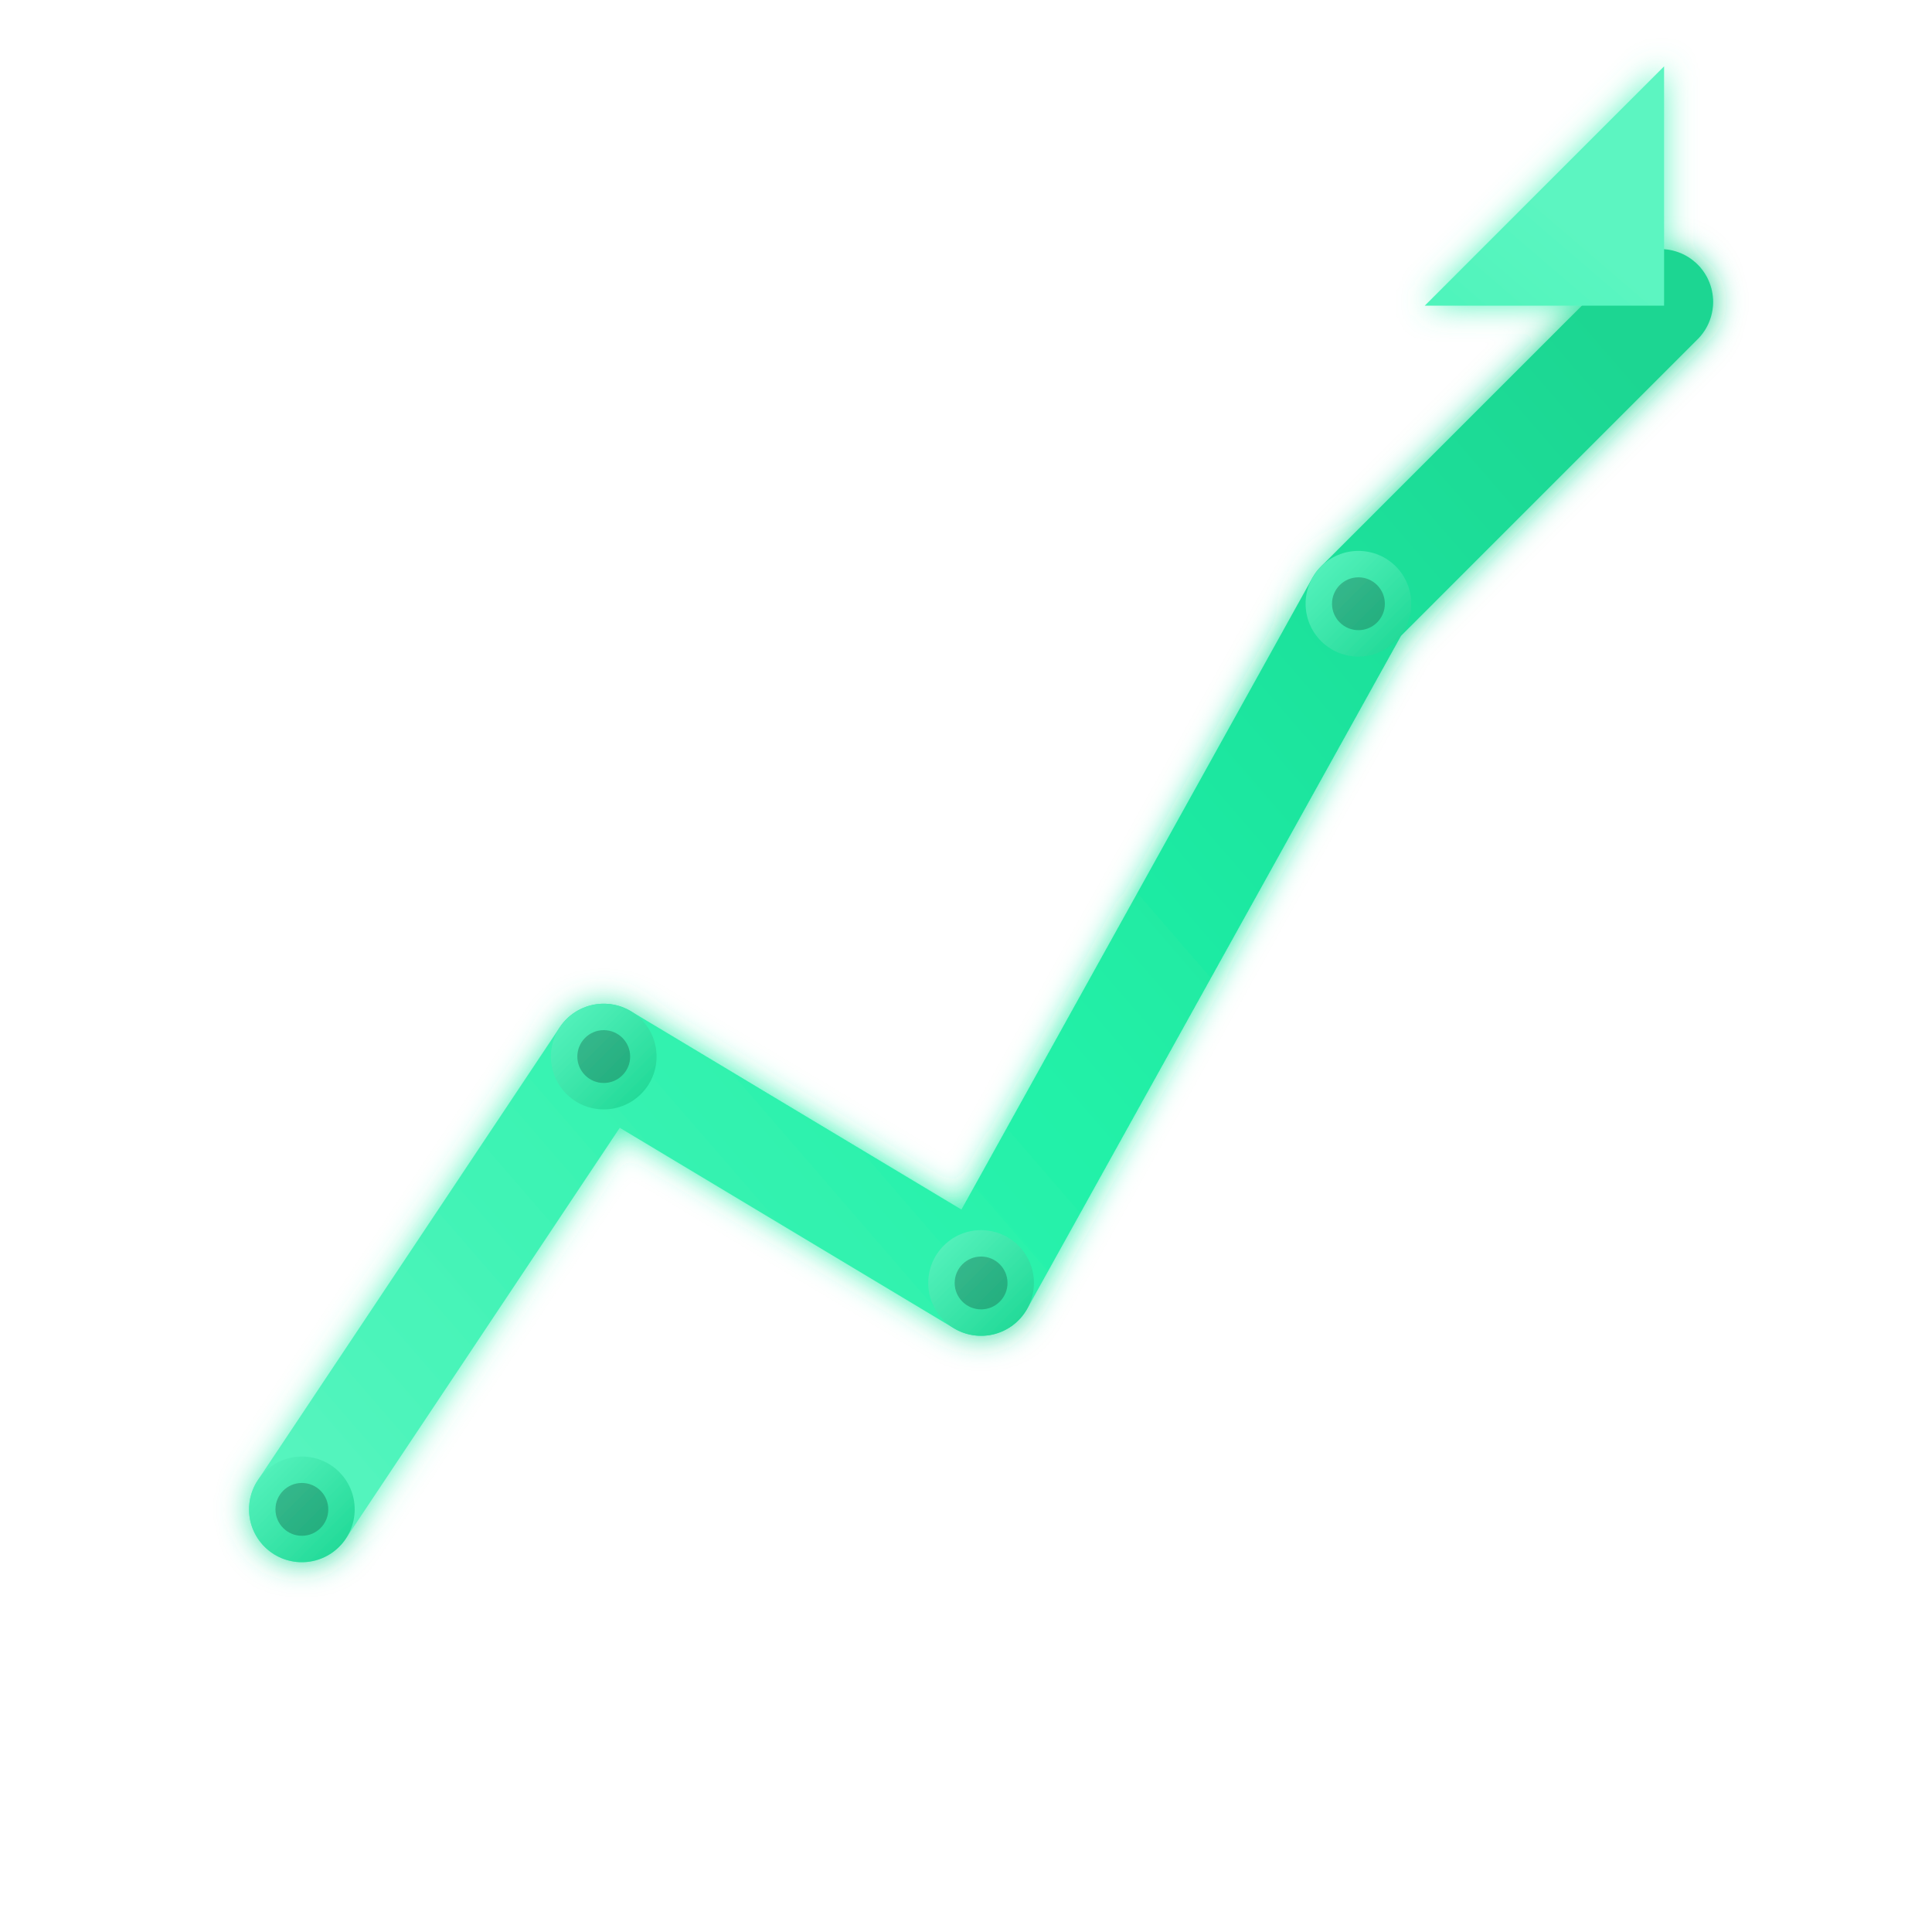
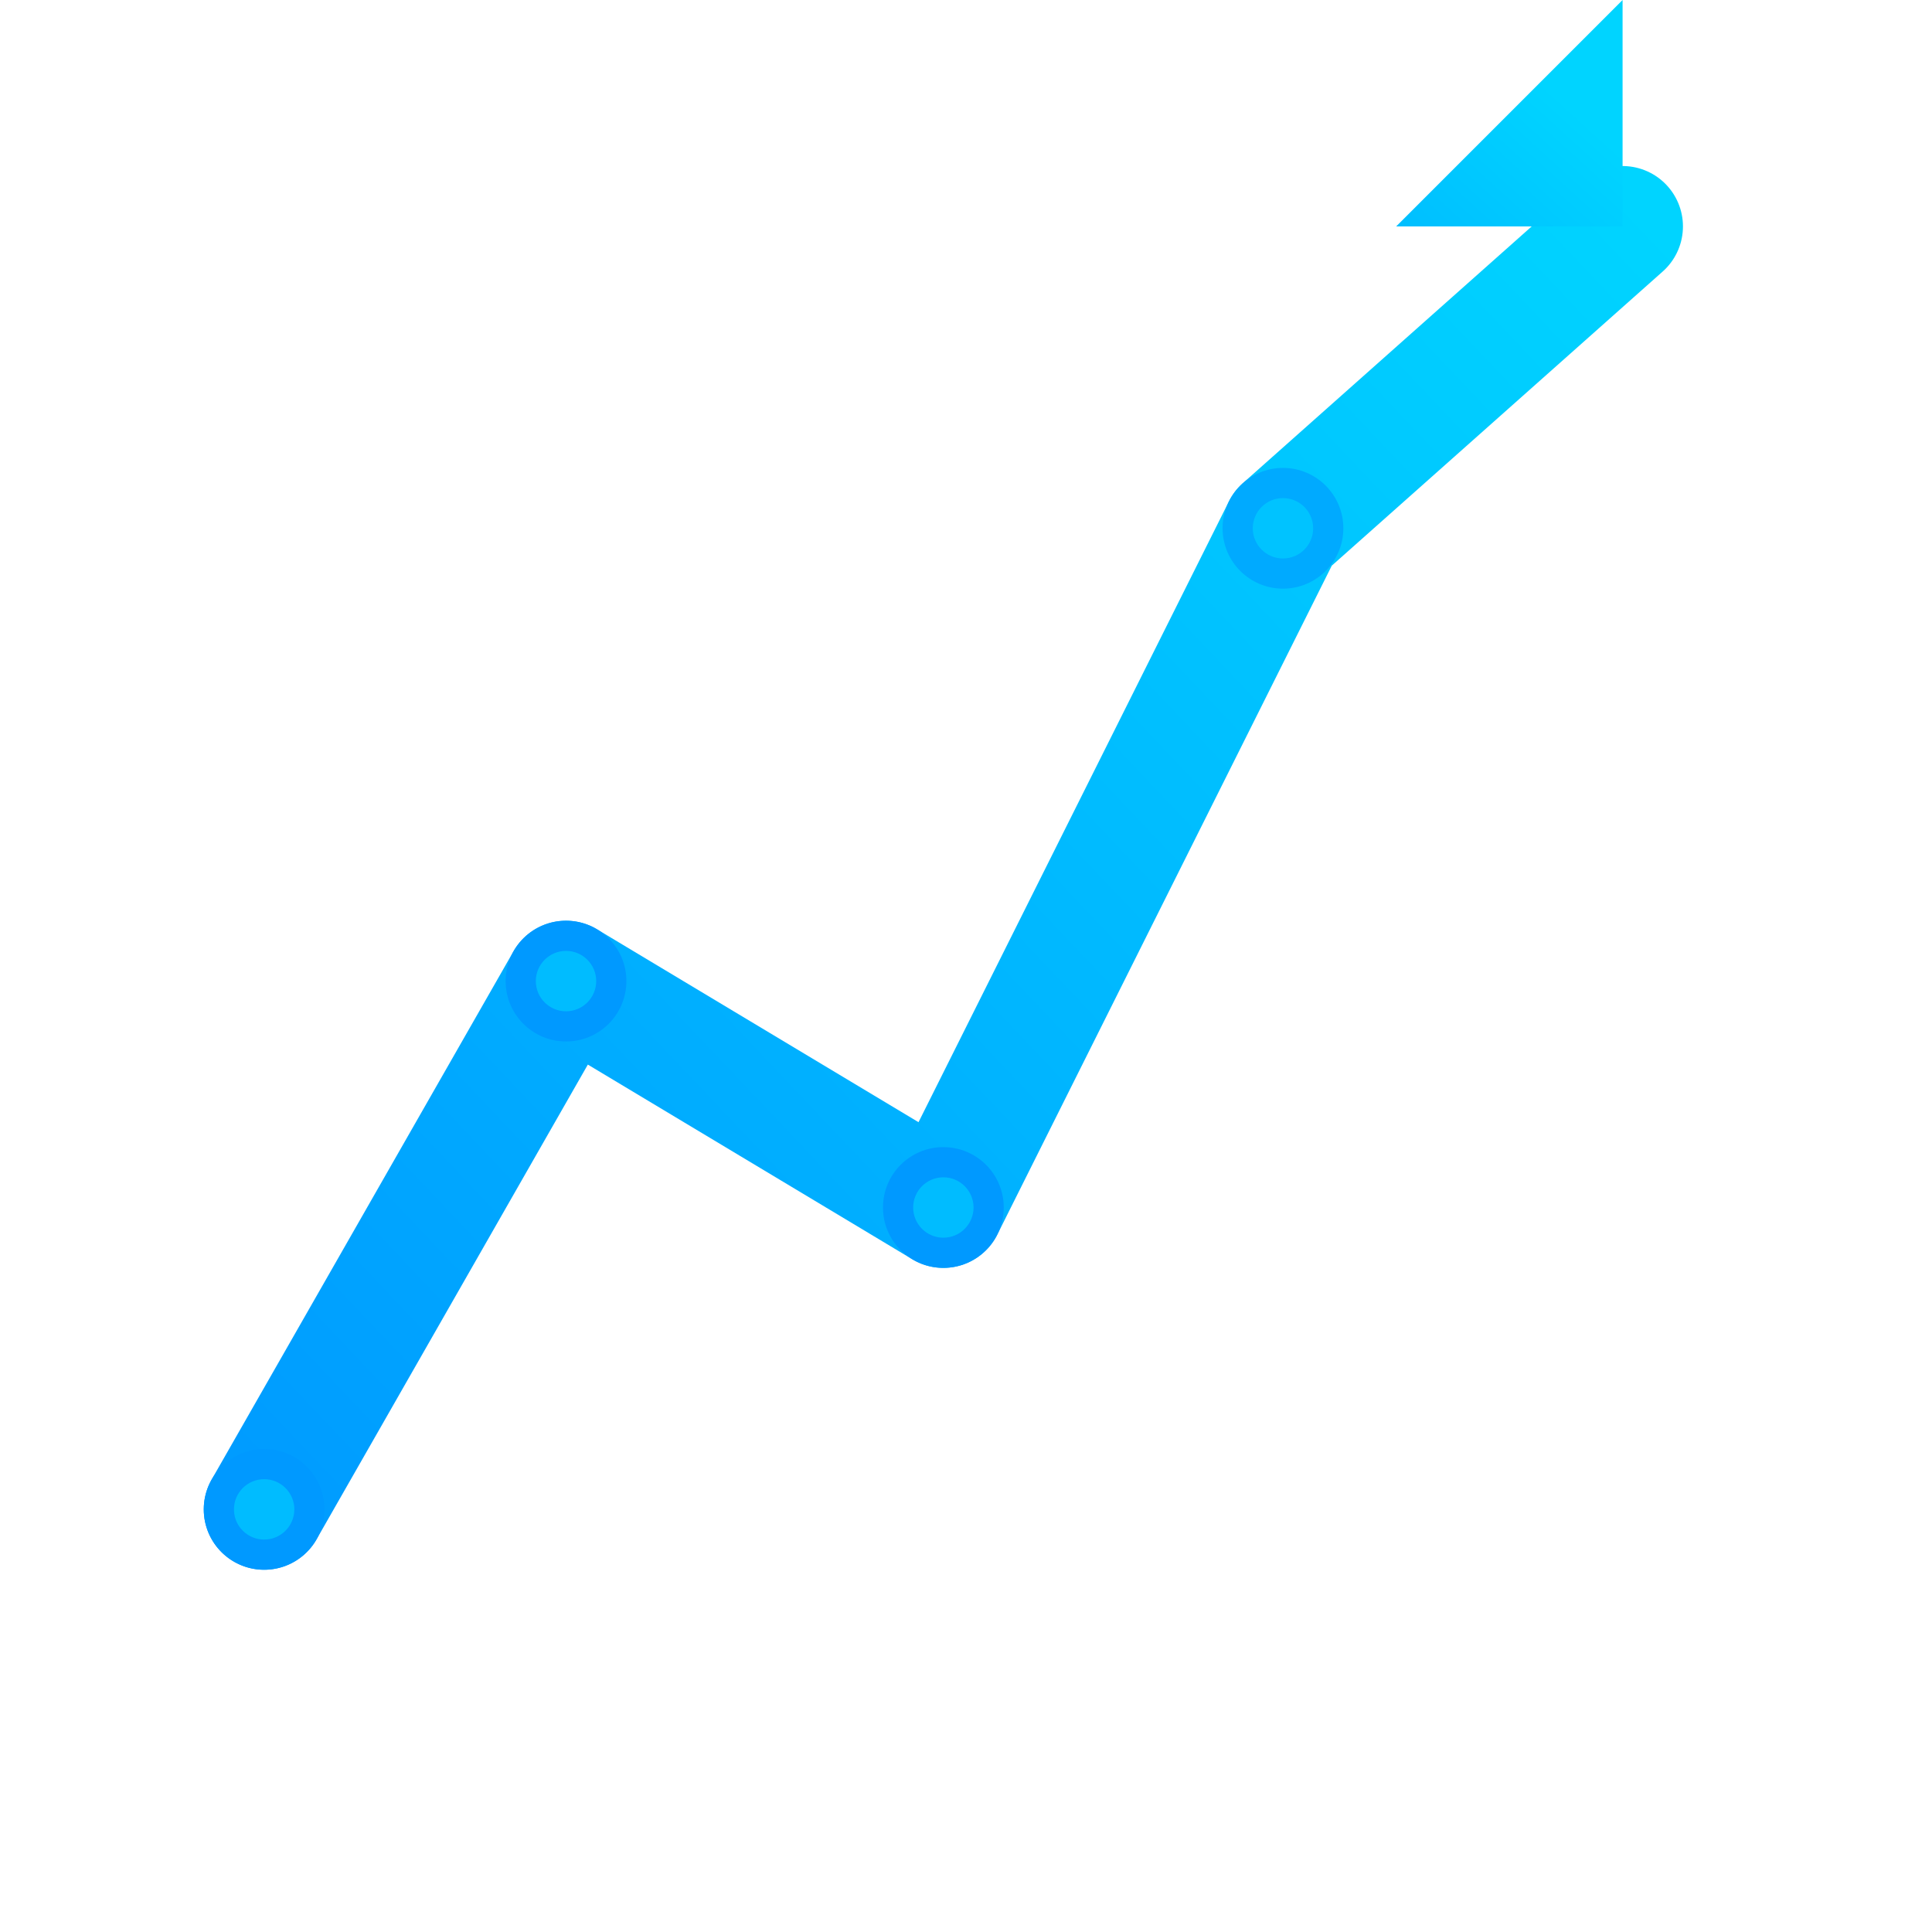
<svg xmlns="http://www.w3.org/2000/svg" viewBox="0 0 512 512" fill="none">
  <defs>
-     <linearGradient id="mainGrad" x1="50" y1="400" x2="420" y2="80" gradientUnits="userSpaceOnUse">
-       <stop offset="0" stop-color="#5CF5C1" />
-       <stop offset="0.5" stop-color="#21F1A8" />
-       <stop offset="1" stop-color="#1AD692" />
+     <linearGradient id="lineGrad" x1="60" y1="420" x2="440" y2="60" gradientUnits="userSpaceOnUse">
+       <stop offset="0" stop-color="#0099FF" />
+       <stop offset="1" stop-color="#00D4FF" />
    </linearGradient>
-     <linearGradient id="arrowGrad" x1="300" y1="200" x2="420" y2="60" gradientUnits="userSpaceOnUse">
-       <stop offset="0" stop-color="#21F1A8" />
-       <stop offset="1" stop-color="#5CF5C1" />
+     <linearGradient id="arrowGrad" x1="340" y1="160" x2="440" y2="50" gradientUnits="userSpaceOnUse">
+       <stop offset="0" stop-color="#0099FF" />
+       <stop offset="1" stop-color="#00D4FF" />
    </linearGradient>
-     <linearGradient id="dotGrad" x1="0" y1="0" x2="1" y2="1">
-       <stop offset="0" stop-color="#5CF5C1" />
-       <stop offset="1" stop-color="#1AD692" />
-     </linearGradient>
-     <filter id="glow">
-       <feGaussianBlur stdDeviation="4" result="blur" />
-       <feMerge>
-         <feMergeNode in="blur" />
-         <feMergeNode in="SourceGraphic" />
-       </feMerge>
-     </filter>
  </defs>
-   <g filter="url(#glow)">
-     <path d="M80 400 L160 280 L260 340 L360 160 L440 80" stroke="url(#mainGrad)" stroke-width="28" stroke-linecap="round" stroke-linejoin="round" fill="none" />
-     <polygon points="440,80 380,80 440,20" fill="url(#arrowGrad)" />
-     <polygon points="440,80 440,20 380,80" fill="none" stroke="url(#arrowGrad)" stroke-width="2" />
-     <circle cx="80" cy="400" r="14" fill="url(#dotGrad)" />
-     <circle cx="80" cy="400" r="7" fill="#0A3D2E" opacity="0.3" />
-     <circle cx="160" cy="280" r="14" fill="url(#dotGrad)" />
-     <circle cx="160" cy="280" r="7" fill="#0A3D2E" opacity="0.3" />
-     <circle cx="260" cy="340" r="14" fill="url(#dotGrad)" />
-     <circle cx="260" cy="340" r="7" fill="#0A3D2E" opacity="0.3" />
-     <circle cx="360" cy="160" r="14" fill="url(#dotGrad)" />
-     <circle cx="360" cy="160" r="7" fill="#0A3D2E" opacity="0.3" />
-   </g>
+   <path d="M70 400 L150 260 L250 320 L340 140 L430 60" stroke="url(#lineGrad)" stroke-width="32" stroke-linecap="round" stroke-linejoin="round" fill="none" />
+   <path d="M430 60 L370 60 L430 0 Z" fill="url(#arrowGrad)" />
+   <circle cx="70" cy="400" r="16" fill="#0099FF" />
+   <circle cx="70" cy="400" r="8" fill="#00D4FF" opacity="0.6" />
+   <circle cx="150" cy="260" r="16" fill="#0099FF" />
+   <circle cx="150" cy="260" r="8" fill="#00D4FF" opacity="0.6" />
+   <circle cx="250" cy="320" r="16" fill="#0099FF" />
+   <circle cx="250" cy="320" r="8" fill="#00D4FF" opacity="0.6" />
+   <circle cx="340" cy="140" r="16" fill="#00AAFF" />
+   <circle cx="340" cy="140" r="8" fill="#00D4FF" opacity="0.6" />
</svg>
